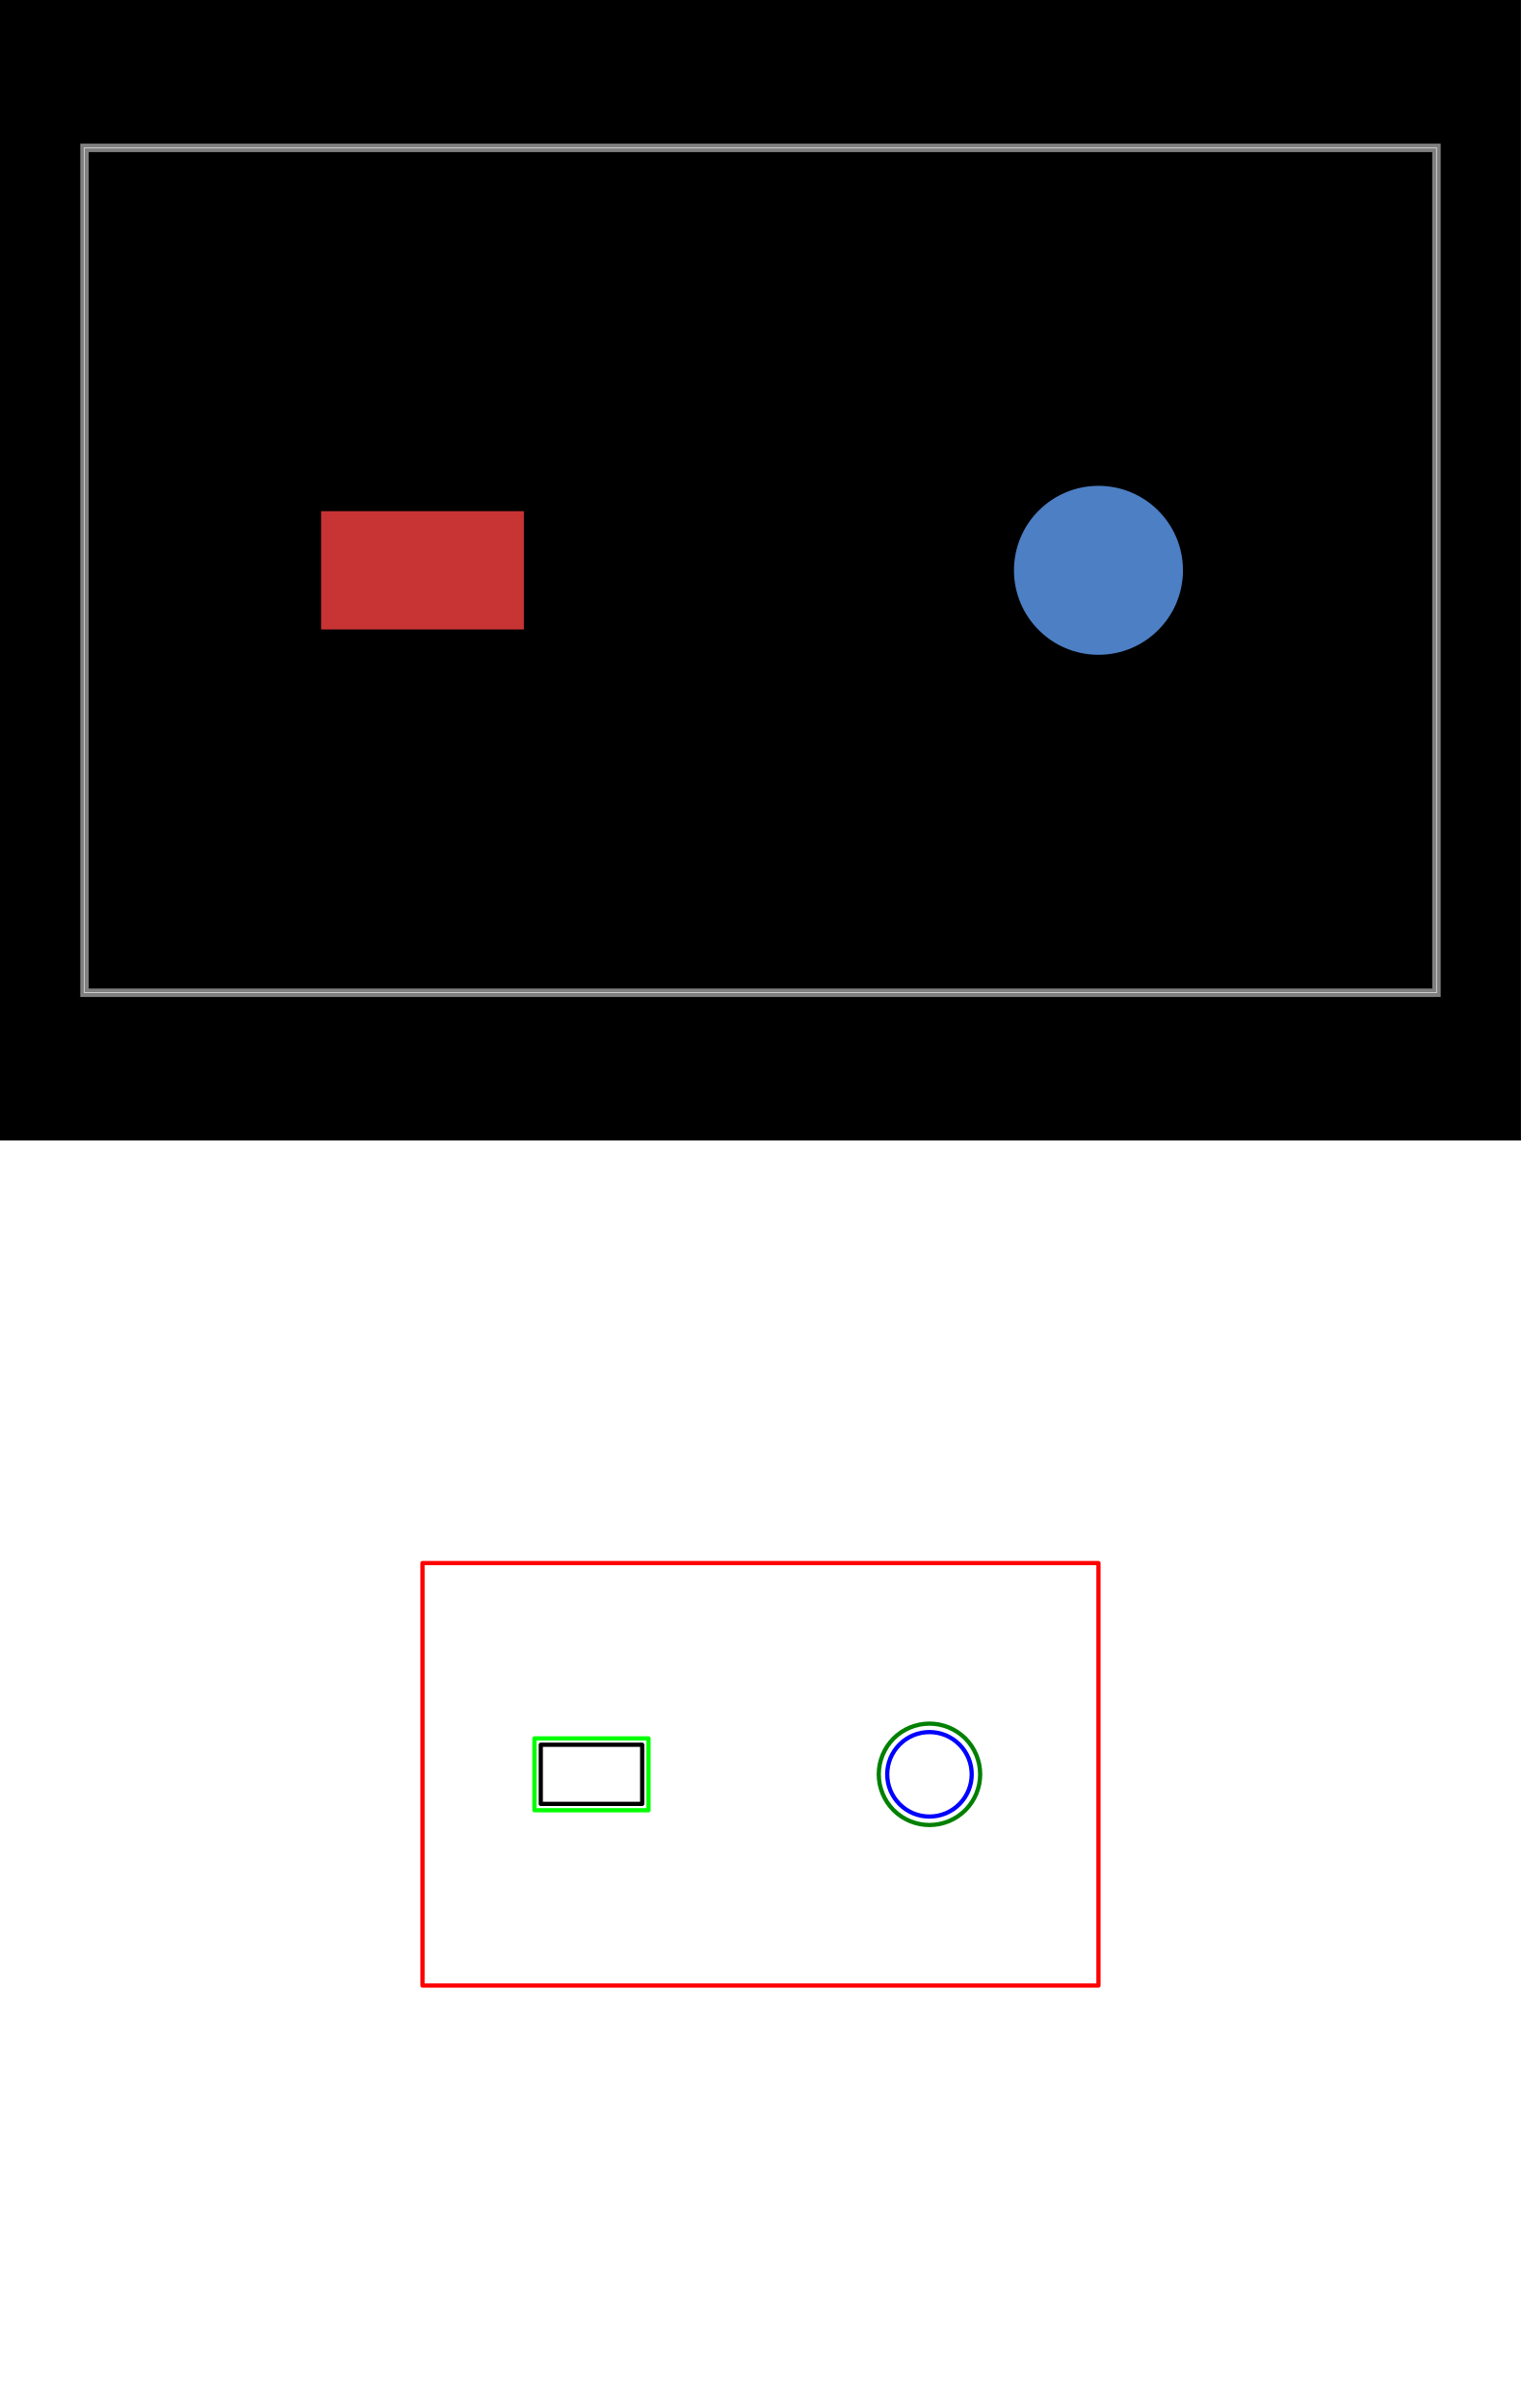
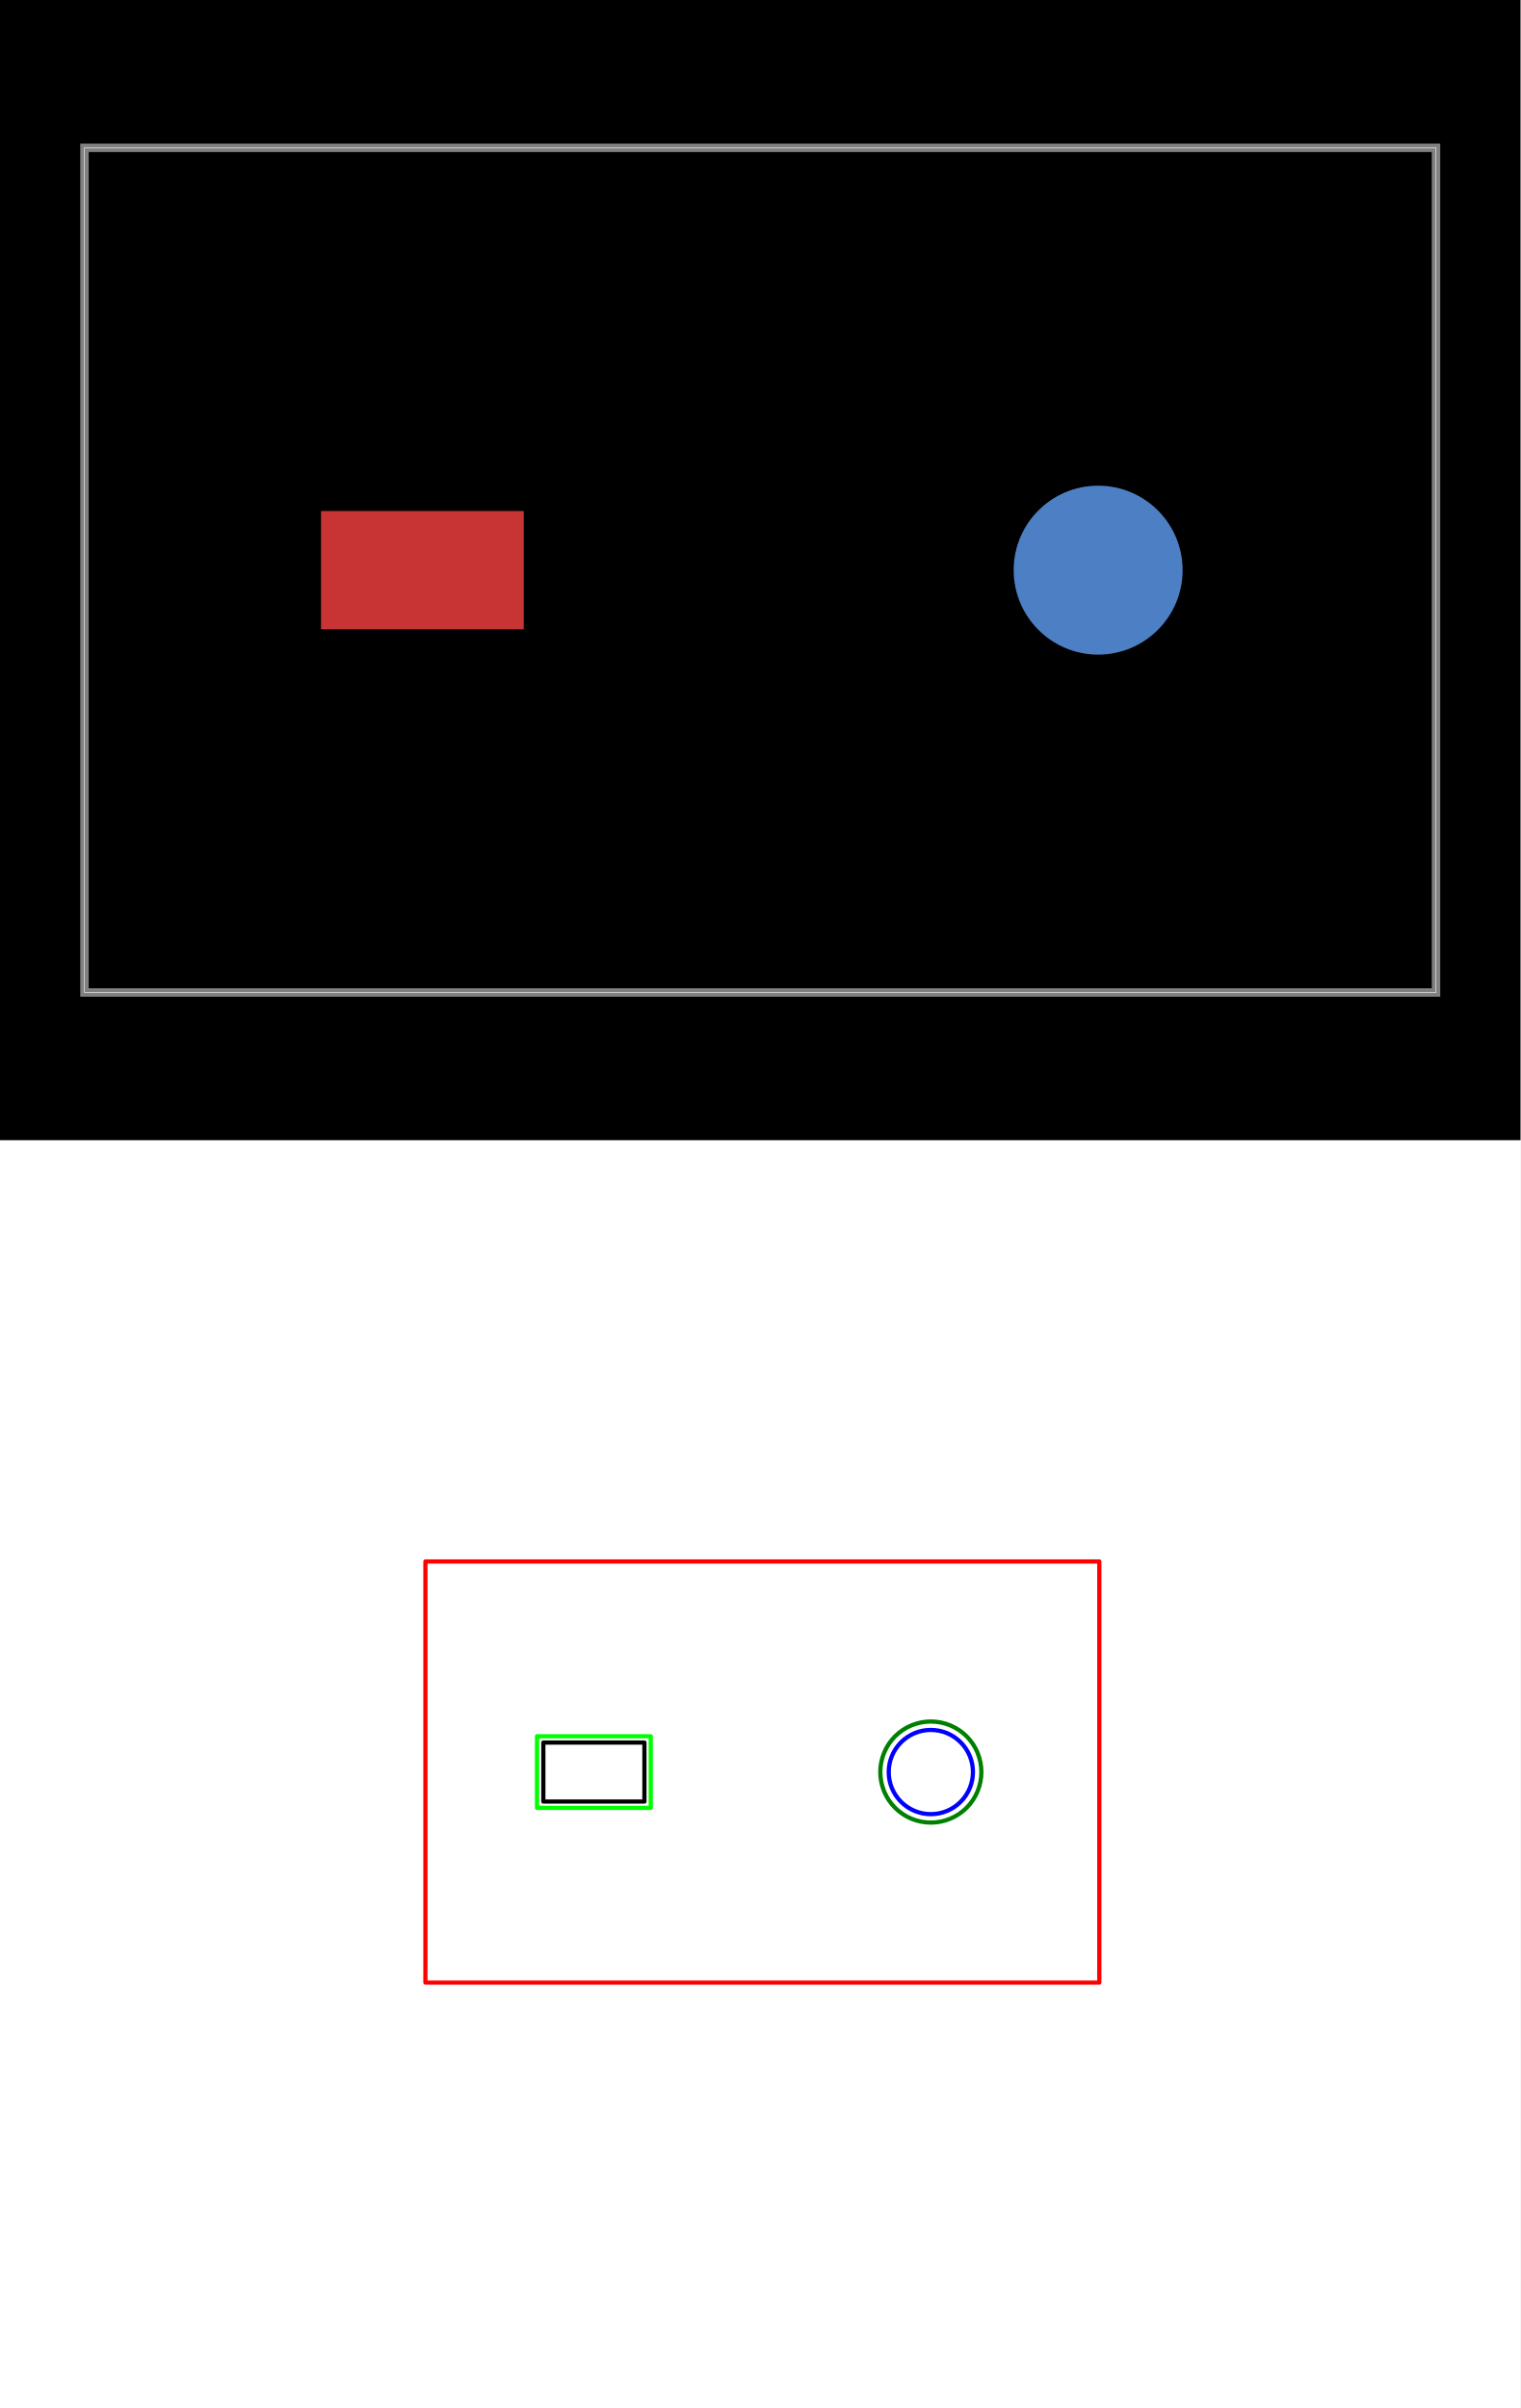
- <svg xmlns="http://www.w3.org/2000/svg" width="800" height="1266.667" viewBox="0 0 800 1266.667">
+ <svg xmlns="http://www.w3.org/2000/svg" width="800" height="1267.036" viewBox="0 0 800 1267.036">
  <g transform="translate(0, 0)">
    <style />
    <rect class="boundary" x="0" y="0" fill="#000" width="800" height="600" data-type="pcb_background" data-pcb-layer="global" />
    <rect class="pcb-boundary" fill="none" stroke="#fff" stroke-width="0.3" x="44.444" y="77.778" width="711.111" height="444.444" data-type="pcb_boundary" data-pcb-layer="global" />
    <path class="pcb-board" d="M 44.444 522.222 L 755.556 522.222 L 755.556 77.778 L 44.444 77.778 Z" fill="none" stroke="rgba(255, 255, 255, 0.5)" stroke-width="4.444" data-type="pcb_board" data-pcb-layer="board" />
    <circle class="pcb-pad" fill="rgb(77, 127, 196)" cx="577.778" cy="300" r="44.444" data-type="pcb_smtpad" data-pcb-layer="bottom" />
    <rect class="pcb-pad" fill="rgb(200, 52, 52)" x="168.889" y="268.889" width="106.667" height="62.222" data-type="pcb_smtpad" data-pcb-layer="top" />
  </g>
-   <g transform="translate(0, 600) scale(22.22222, 22.22222) translate(12.7, 13.9)">
-     <rect x="-12.7" y="-13.9" width="36" height="30" fill="white" />
-     <g transform="matrix(1 0 0 -1 0 2.2)">
+   <g transform="translate(0, 600) scale(22.16066, 22.16066) translate(10, 10)">
+     <rect x="-10" y="-10" width="36.1" height="30.1" fill="white" />
+     <g transform="matrix(1 0 0 -1 0 10.1)">
      <g transform="matrix(1,0,0,1,0,0)">
-         <path d="M -0.05 0.25 L 2.65 0.25 L 2.65 1.95 L -0.05 1.95 L -0.05 0.25 L -0.05 0.25 Z" fill="none" stroke="#00FF00" stroke-width="0.1" stroke-linecap="round" stroke-linejoin="round" />
+         <path d="M 2.75 4.25 L 5.45 4.25 L 5.45 5.95 L 2.75 5.95 L 2.75 4.25 L 2.75 4.25 Z" fill="none" stroke="#00FF00" stroke-width="0.1" stroke-linecap="round" stroke-linejoin="round" />
      </g>
      <g transform="matrix(1,0,0,1,0,0)">
-         <path d="M 10.5 1.1 L 10.494 1.218 L 10.477 1.334 L 10.448 1.448 L 10.409 1.559 L 10.358 1.666 L 10.298 1.767 L 10.228 1.861 L 10.149 1.949 L 10.061 2.028 L 9.967 2.098 L 9.866 2.158 L 9.759 2.209 L 9.648 2.248 L 9.534 2.277 L 9.418 2.294 L 9.3 2.3 L 9.182 2.294 L 9.066 2.277 L 8.952 2.248 L 8.841 2.209 L 8.734 2.158 L 8.633 2.098 L 8.539 2.028 L 8.451 1.949 L 8.372 1.861 L 8.302 1.767 L 8.242 1.666 L 8.191 1.559 L 8.152 1.448 L 8.123 1.334 L 8.106 1.218 L 8.1 1.1 L 8.106 0.982 L 8.123 0.866 L 8.152 0.752 L 8.191 0.641 L 8.242 0.534 L 8.302 0.433 L 8.372 0.339 L 8.451 0.251 L 8.539 0.172 L 8.633 0.102 L 8.734 0.042 L 8.841 -0.009 L 8.952 -0.048 L 9.066 -0.077 L 9.182 -0.094 L 9.3 -0.1 L 9.418 -0.094 L 9.534 -0.077 L 9.648 -0.048 L 9.759 -0.009 L 9.866 0.042 L 9.967 0.102 L 10.061 0.172 L 10.149 0.251 L 10.228 0.339 L 10.298 0.433 L 10.358 0.534 L 10.409 0.641 L 10.448 0.752 L 10.477 0.866 L 10.494 0.982 L 10.5 1.1 L 10.5 1.1 Z" fill="none" stroke="#008000" stroke-width="0.1" stroke-linecap="round" stroke-linejoin="round" />
+         <path d="M 13.3 5.1 L 13.294 5.218 L 13.277 5.334 L 13.248 5.448 L 13.209 5.559 L 13.158 5.666 L 13.098 5.767 L 13.028 5.861 L 12.949 5.949 L 12.861 6.028 L 12.767 6.098 L 12.666 6.158 L 12.559 6.209 L 12.448 6.248 L 12.334 6.277 L 12.218 6.294 L 12.1 6.3 L 11.982 6.294 L 11.866 6.277 L 11.752 6.248 L 11.641 6.209 L 11.534 6.158 L 11.433 6.098 L 11.339 6.028 L 11.251 5.949 L 11.172 5.861 L 11.102 5.767 L 11.042 5.666 L 10.991 5.559 L 10.952 5.448 L 10.923 5.334 L 10.906 5.218 L 10.9 5.1 L 10.906 4.982 L 10.923 4.866 L 10.952 4.752 L 10.991 4.641 L 11.042 4.534 L 11.102 4.433 L 11.172 4.339 L 11.251 4.251 L 11.339 4.172 L 11.433 4.102 L 11.534 4.042 L 11.641 3.991 L 11.752 3.952 L 11.866 3.923 L 11.982 3.906 L 12.1 3.9 L 12.218 3.906 L 12.334 3.923 L 12.448 3.952 L 12.559 3.991 L 12.666 4.042 L 12.767 4.102 L 12.861 4.172 L 12.949 4.251 L 13.028 4.339 L 13.098 4.433 L 13.158 4.534 L 13.209 4.641 L 13.248 4.752 L 13.277 4.866 L 13.294 4.982 L 13.3 5.1 L 13.3 5.1 Z" fill="none" stroke="#008000" stroke-width="0.1" stroke-linecap="round" stroke-linejoin="round" />
      </g>
      <g transform="matrix(1,0,0,1,0,0)">
-         <path d="M -2.7 -3.9 L 13.3 -3.9 L 13.3 6.1 L -2.7 6.1 L -2.7 -3.9 L -2.7 -3.9 Z" fill="none" stroke="#FF0000" stroke-width="0.1" stroke-linecap="round" stroke-linejoin="round" />
+         <path d="M 0.1 0.1 L 16.1 0.1 L 16.1 10.1 L 0.1 10.1 L 0.1 0.1 L 0.1 0.1 Z" fill="none" stroke="#FF0000" stroke-width="0.1" stroke-linecap="round" stroke-linejoin="round" />
      </g>
      <g transform="matrix(1,0,0,1,0,0)">
-         <path d="M 2.5 1.8 L 0.1 1.8 L 0.1 0.4 L 2.5 0.4 L 2.5 1.8 L 2.5 1.8" fill="none" stroke="#000000" stroke-width="0.1" stroke-linecap="round" stroke-linejoin="round" />
+         <path d="M 5.3 5.8 L 2.9 5.8 L 2.9 4.4 L 5.3 4.4 L 5.3 5.8 L 5.3 5.8" fill="none" stroke="#000000" stroke-width="0.1" stroke-linecap="round" stroke-linejoin="round" />
      </g>
      <g transform="matrix(1,0,0,1,0,0)">
-         <path d="M 9.398 0.105 L 9.495 0.119 L 9.59 0.143 L 9.683 0.176 L 9.771 0.218 L 9.856 0.269 L 9.934 0.327 L 10.007 0.393 L 10.073 0.466 L 10.131 0.544 L 10.182 0.629 L 10.224 0.717 L 10.257 0.81 L 10.281 0.905 L 10.295 1.002 L 10.3 1.1 L 10.295 1.198 L 10.281 1.295 L 10.257 1.39 L 10.224 1.483 L 10.182 1.571 L 10.131 1.656 L 10.073 1.734 L 10.007 1.807 L 9.934 1.873 L 9.856 1.931 L 9.771 1.982 L 9.683 2.024 L 9.59 2.057 L 9.495 2.081 L 9.398 2.095 L 9.3 2.1 L 9.202 2.095 L 9.105 2.081 L 9.01 2.057 L 8.917 2.024 L 8.829 1.982 L 8.744 1.931 L 8.666 1.873 L 8.593 1.807 L 8.527 1.734 L 8.469 1.656 L 8.418 1.571 L 8.376 1.483 L 8.343 1.39 L 8.319 1.295 L 8.305 1.198 L 8.3 1.1 L 8.305 1.002 L 8.319 0.905 L 8.343 0.81 L 8.376 0.717 L 8.418 0.629 L 8.469 0.544 L 8.527 0.466 L 8.593 0.393 L 8.666 0.327 L 8.744 0.269 L 8.829 0.218 L 8.917 0.176 L 9.01 0.143 L 9.105 0.119 L 9.202 0.105 L 9.3 0.1 L 9.398 0.105 L 9.398 0.105" fill="none" stroke="#0000FF" stroke-width="0.1" stroke-linecap="round" stroke-linejoin="round" />
+         <path d="M 12.198 4.105 L 12.295 4.119 L 12.39 4.143 L 12.483 4.176 L 12.571 4.218 L 12.656 4.269 L 12.734 4.327 L 12.807 4.393 L 12.873 4.466 L 12.931 4.544 L 12.982 4.629 L 13.024 4.717 L 13.057 4.81 L 13.081 4.905 L 13.095 5.002 L 13.1 5.1 L 13.095 5.198 L 13.081 5.295 L 13.057 5.39 L 13.024 5.483 L 12.982 5.571 L 12.931 5.656 L 12.873 5.734 L 12.807 5.807 L 12.734 5.873 L 12.656 5.931 L 12.571 5.982 L 12.483 6.024 L 12.39 6.057 L 12.295 6.081 L 12.198 6.095 L 12.1 6.1 L 12.002 6.095 L 11.905 6.081 L 11.81 6.057 L 11.717 6.024 L 11.629 5.982 L 11.544 5.931 L 11.466 5.873 L 11.393 5.807 L 11.327 5.734 L 11.269 5.656 L 11.218 5.571 L 11.176 5.483 L 11.143 5.39 L 11.119 5.295 L 11.105 5.198 L 11.1 5.1 L 11.105 5.002 L 11.119 4.905 L 11.143 4.81 L 11.176 4.717 L 11.218 4.629 L 11.269 4.544 L 11.327 4.466 L 11.393 4.393 L 11.466 4.327 L 11.544 4.269 L 11.629 4.218 L 11.717 4.176 L 11.81 4.143 L 11.905 4.119 L 12.002 4.105 L 12.1 4.1 L 12.198 4.105 L 12.198 4.105" fill="none" stroke="#0000FF" stroke-width="0.1" stroke-linecap="round" stroke-linejoin="round" />
      </g>
    </g>
  </g>
</svg>
